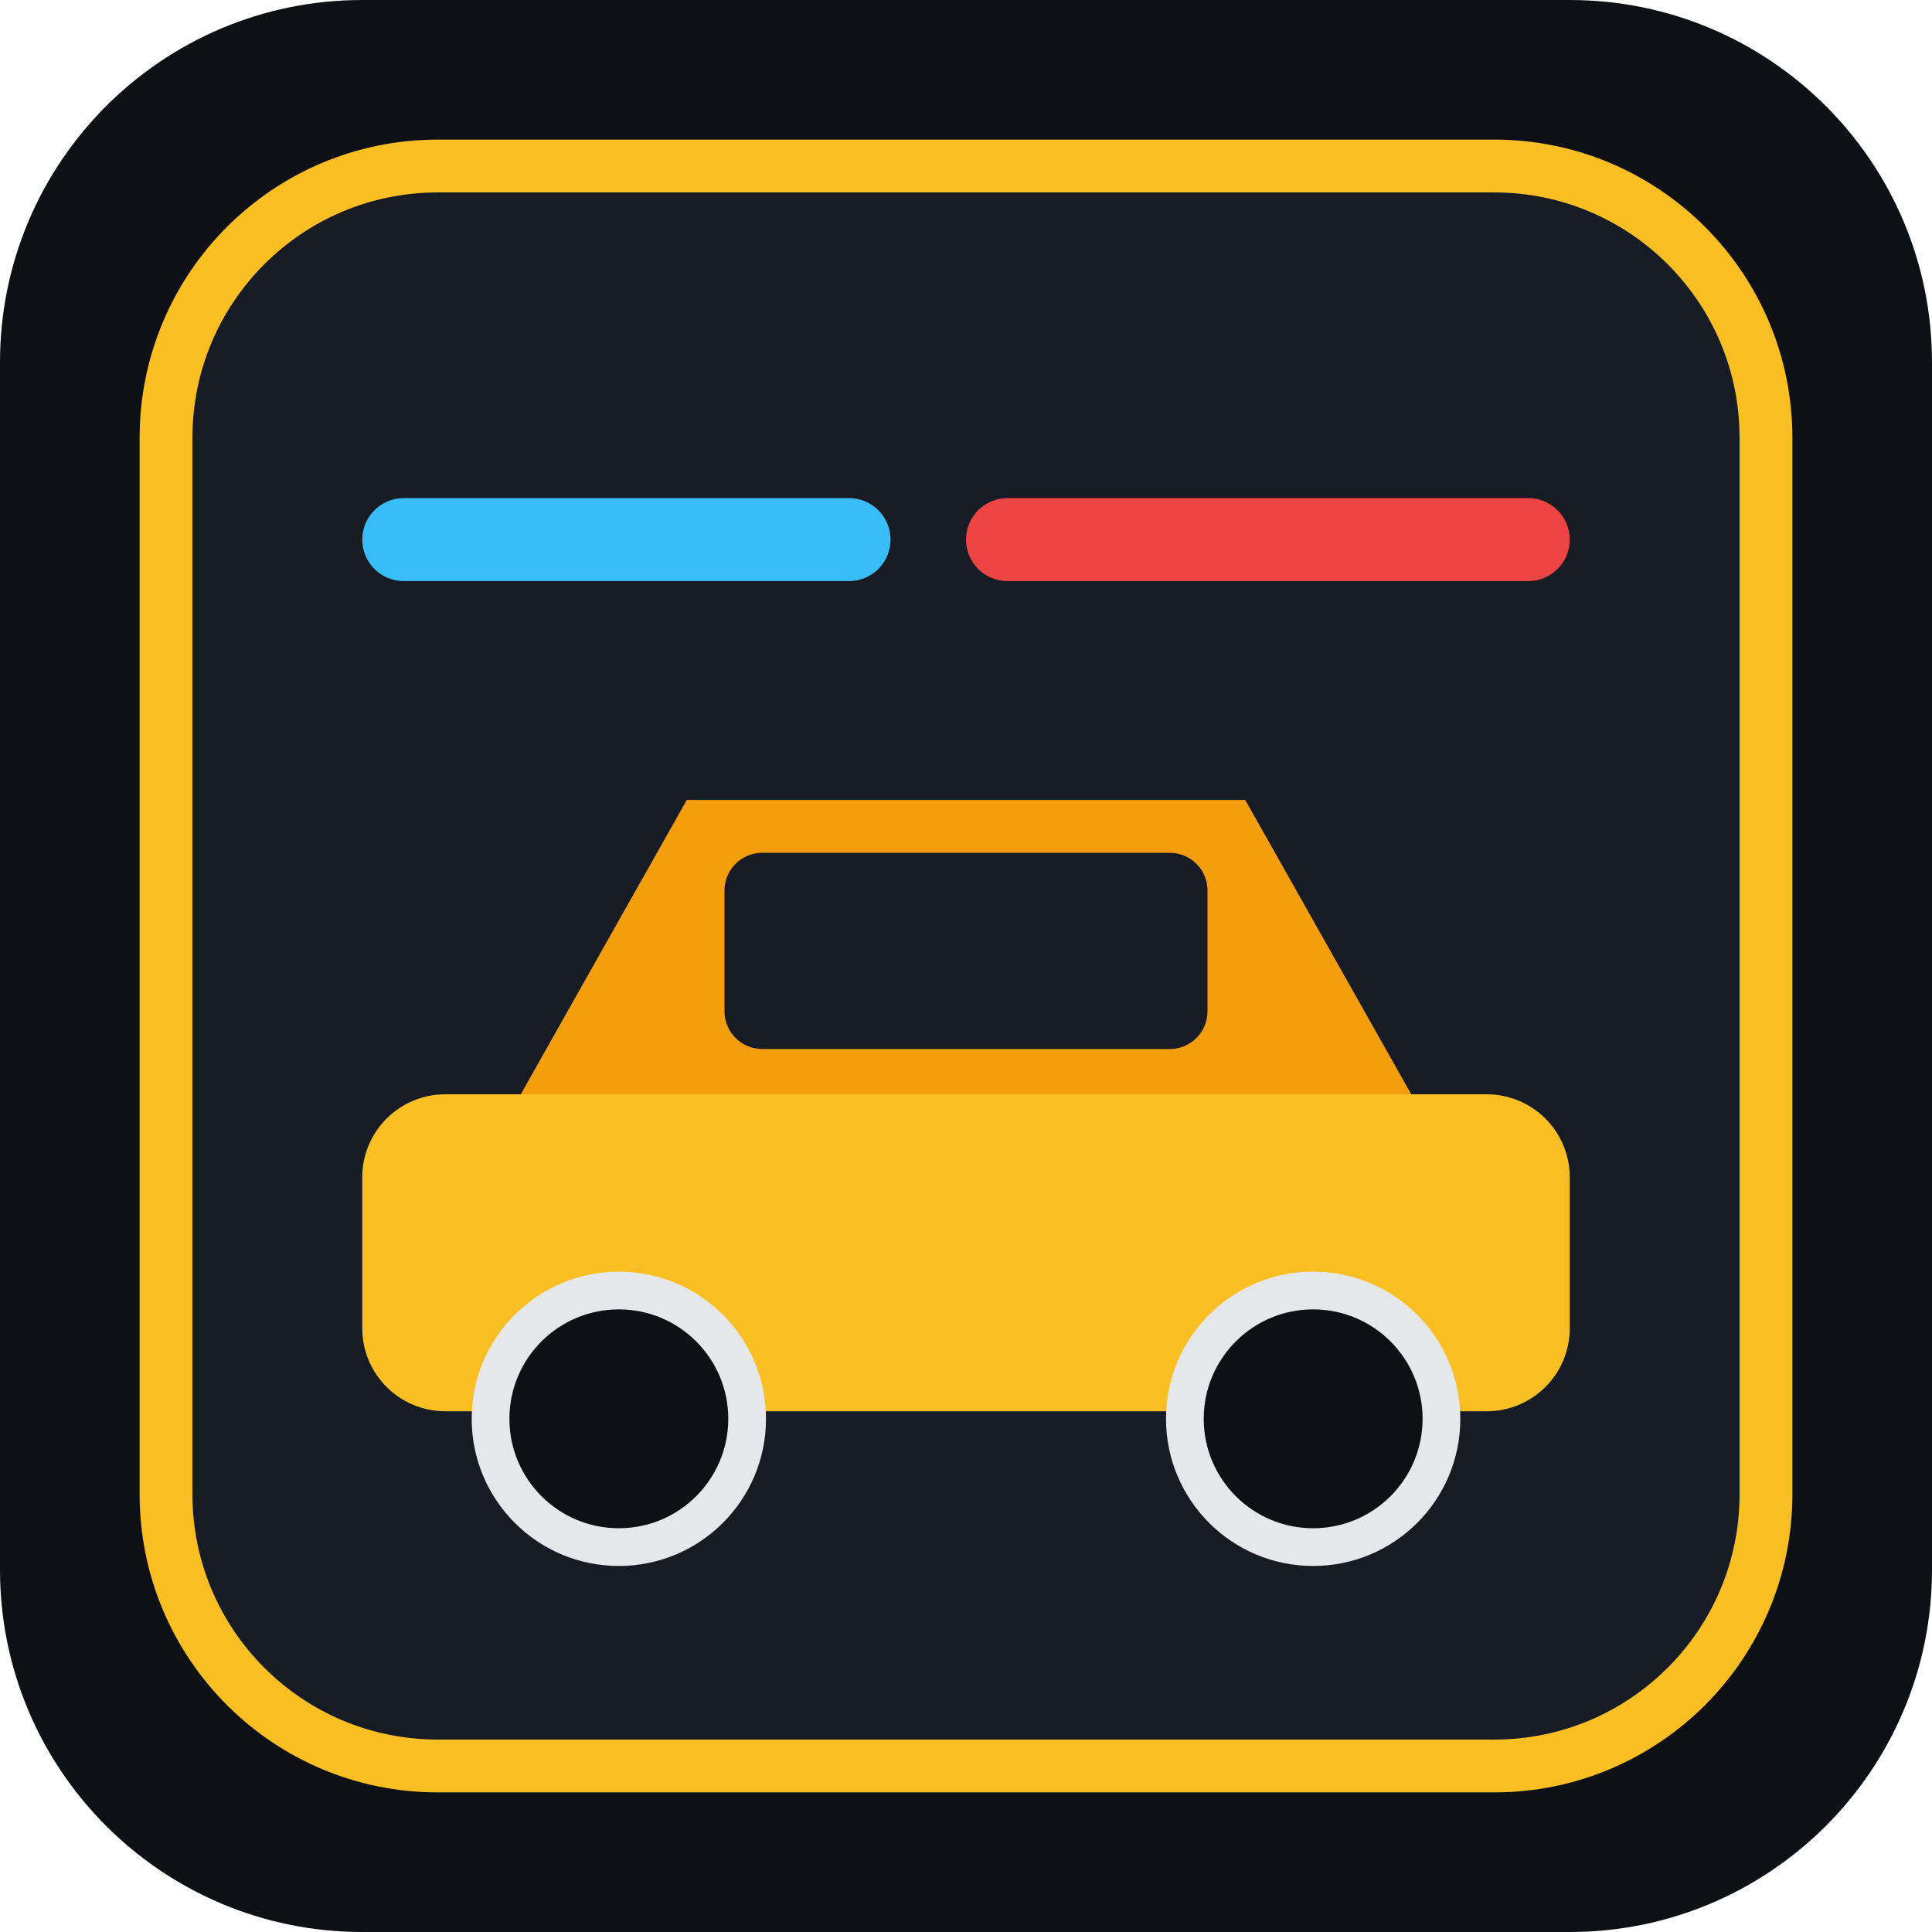
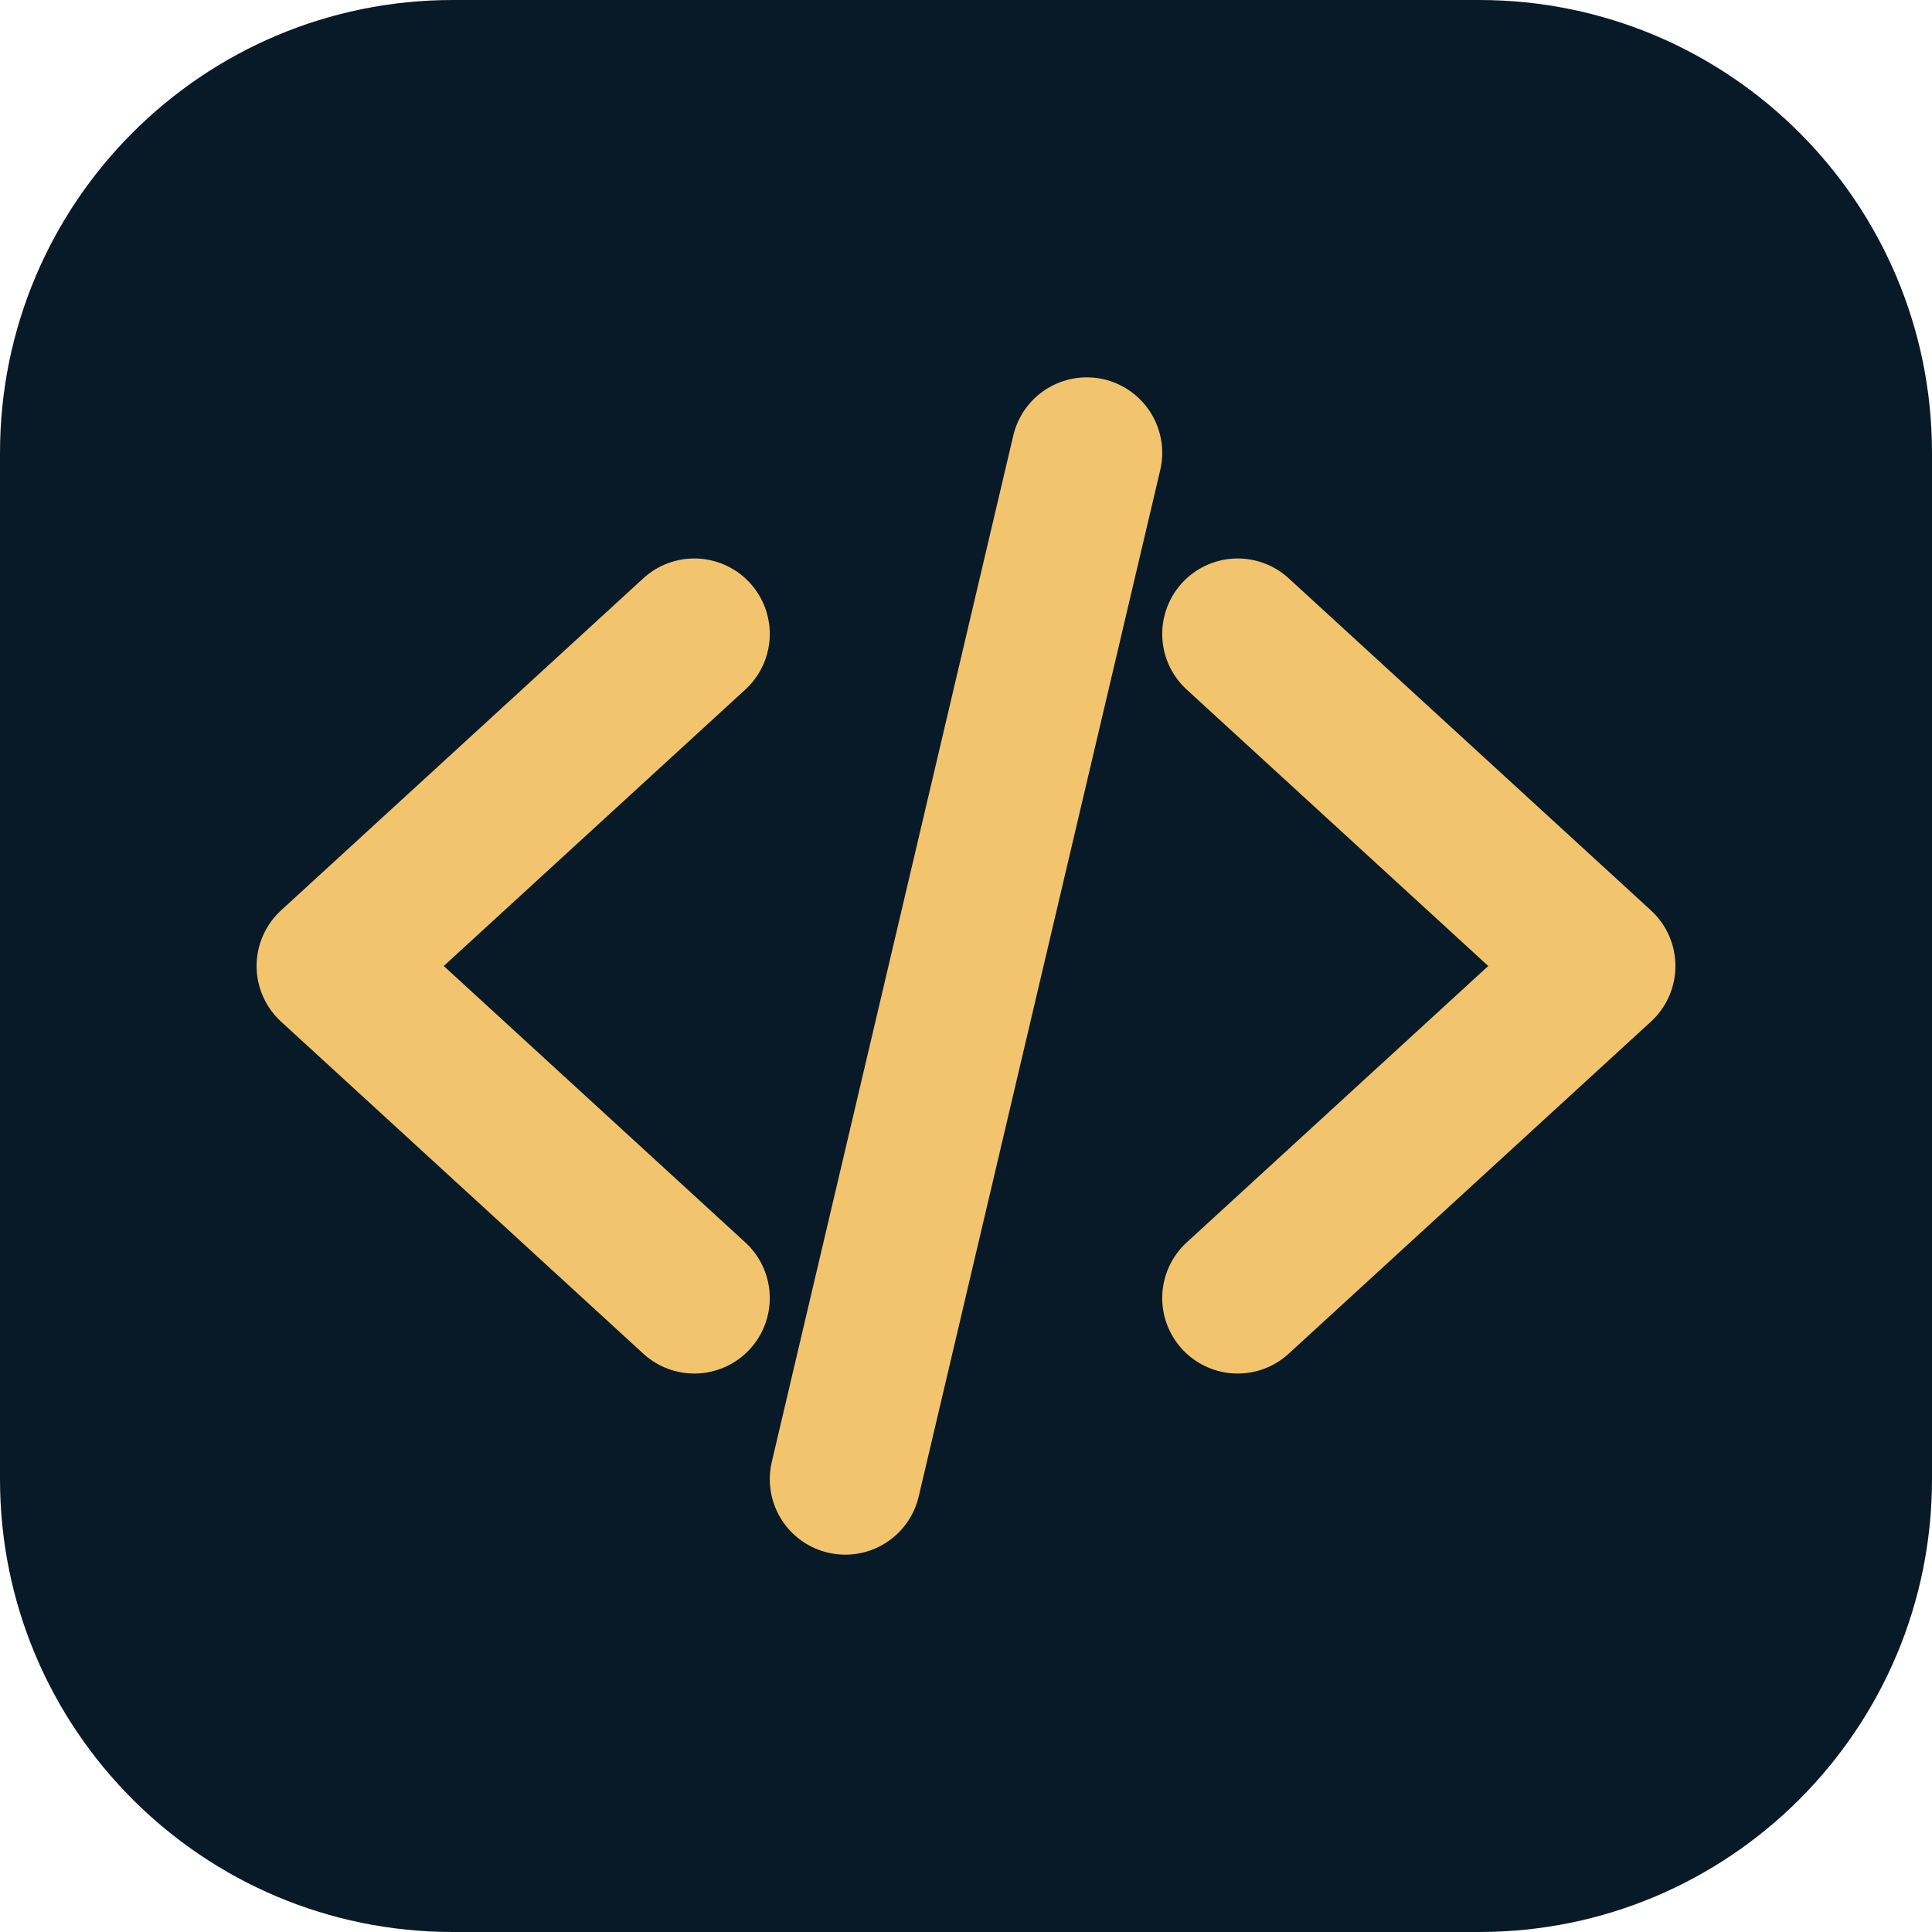
- <svg xmlns="http://www.w3.org/2000/svg" viewBox="0 0 512 512">
-   <rect width="512" height="512" rx="96" fill="#0e1015" />
-   <rect x="44" y="44" width="424" height="424" rx="72" fill="#171b24" stroke="#fbbf24" stroke-width="14" />
-   <rect x="96" y="290" width="320" height="84" rx="22" fill="#fbbf24" />
-   <path d="M138 290 L182 212 L330 212 L374 290 Z" fill="#f59e0b" />
-   <rect x="192" y="226" width="128" height="52" rx="10" fill="#171b24" />
-   <circle cx="164" cy="376" r="34" fill="#0e1015" stroke="#e5e7eb" stroke-width="10" />
-   <circle cx="348" cy="376" r="34" fill="#0e1015" stroke="#e5e7eb" stroke-width="10" />
-   <rect x="96" y="132" width="140" height="22" rx="11" fill="#38bdf8" />
-   <rect x="256" y="132" width="160" height="22" rx="11" fill="#ef4444" />
+ <svg xmlns="http://www.w3.org/2000/svg" viewBox="0 0 64 64">
+   <rect width="64" height="64" rx="15" fill="#081a28" />
+   <path d="m23 21-12 11 12 11m18-22 12 11-12 11m-5-28-8 34" fill="none" stroke="#f2c46d" stroke-width="5" stroke-linecap="round" stroke-linejoin="round" />
</svg>
